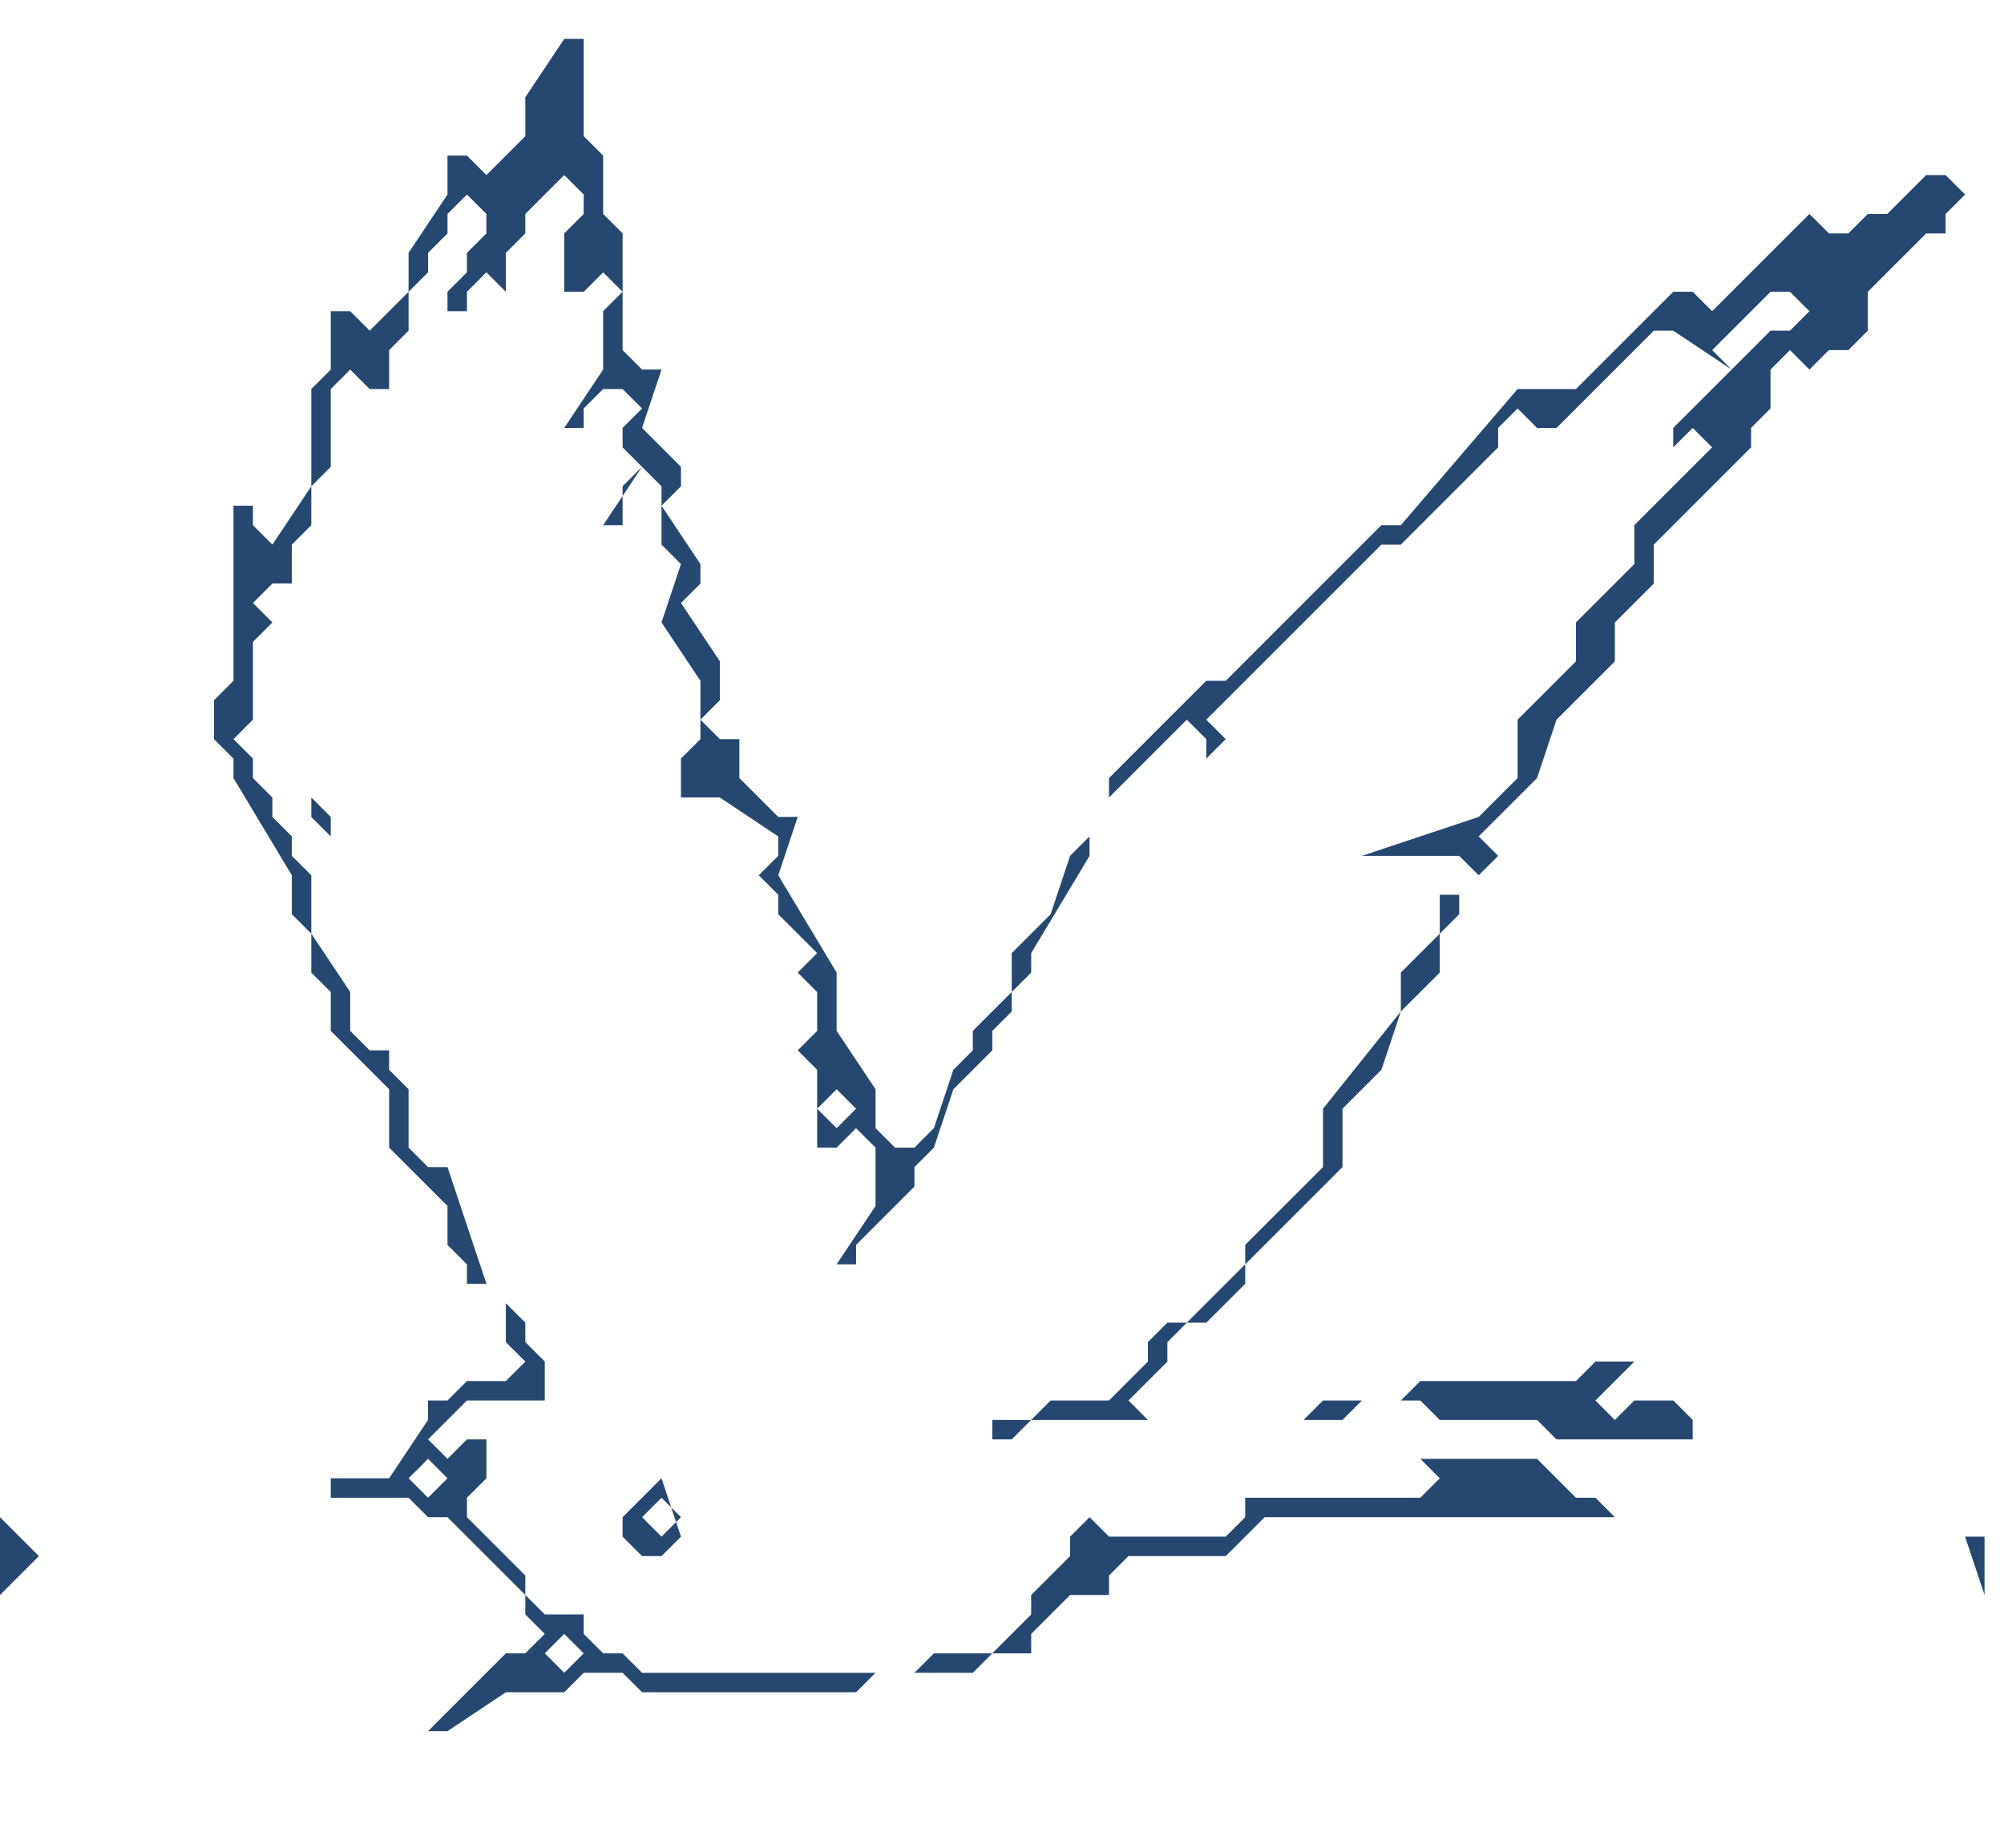
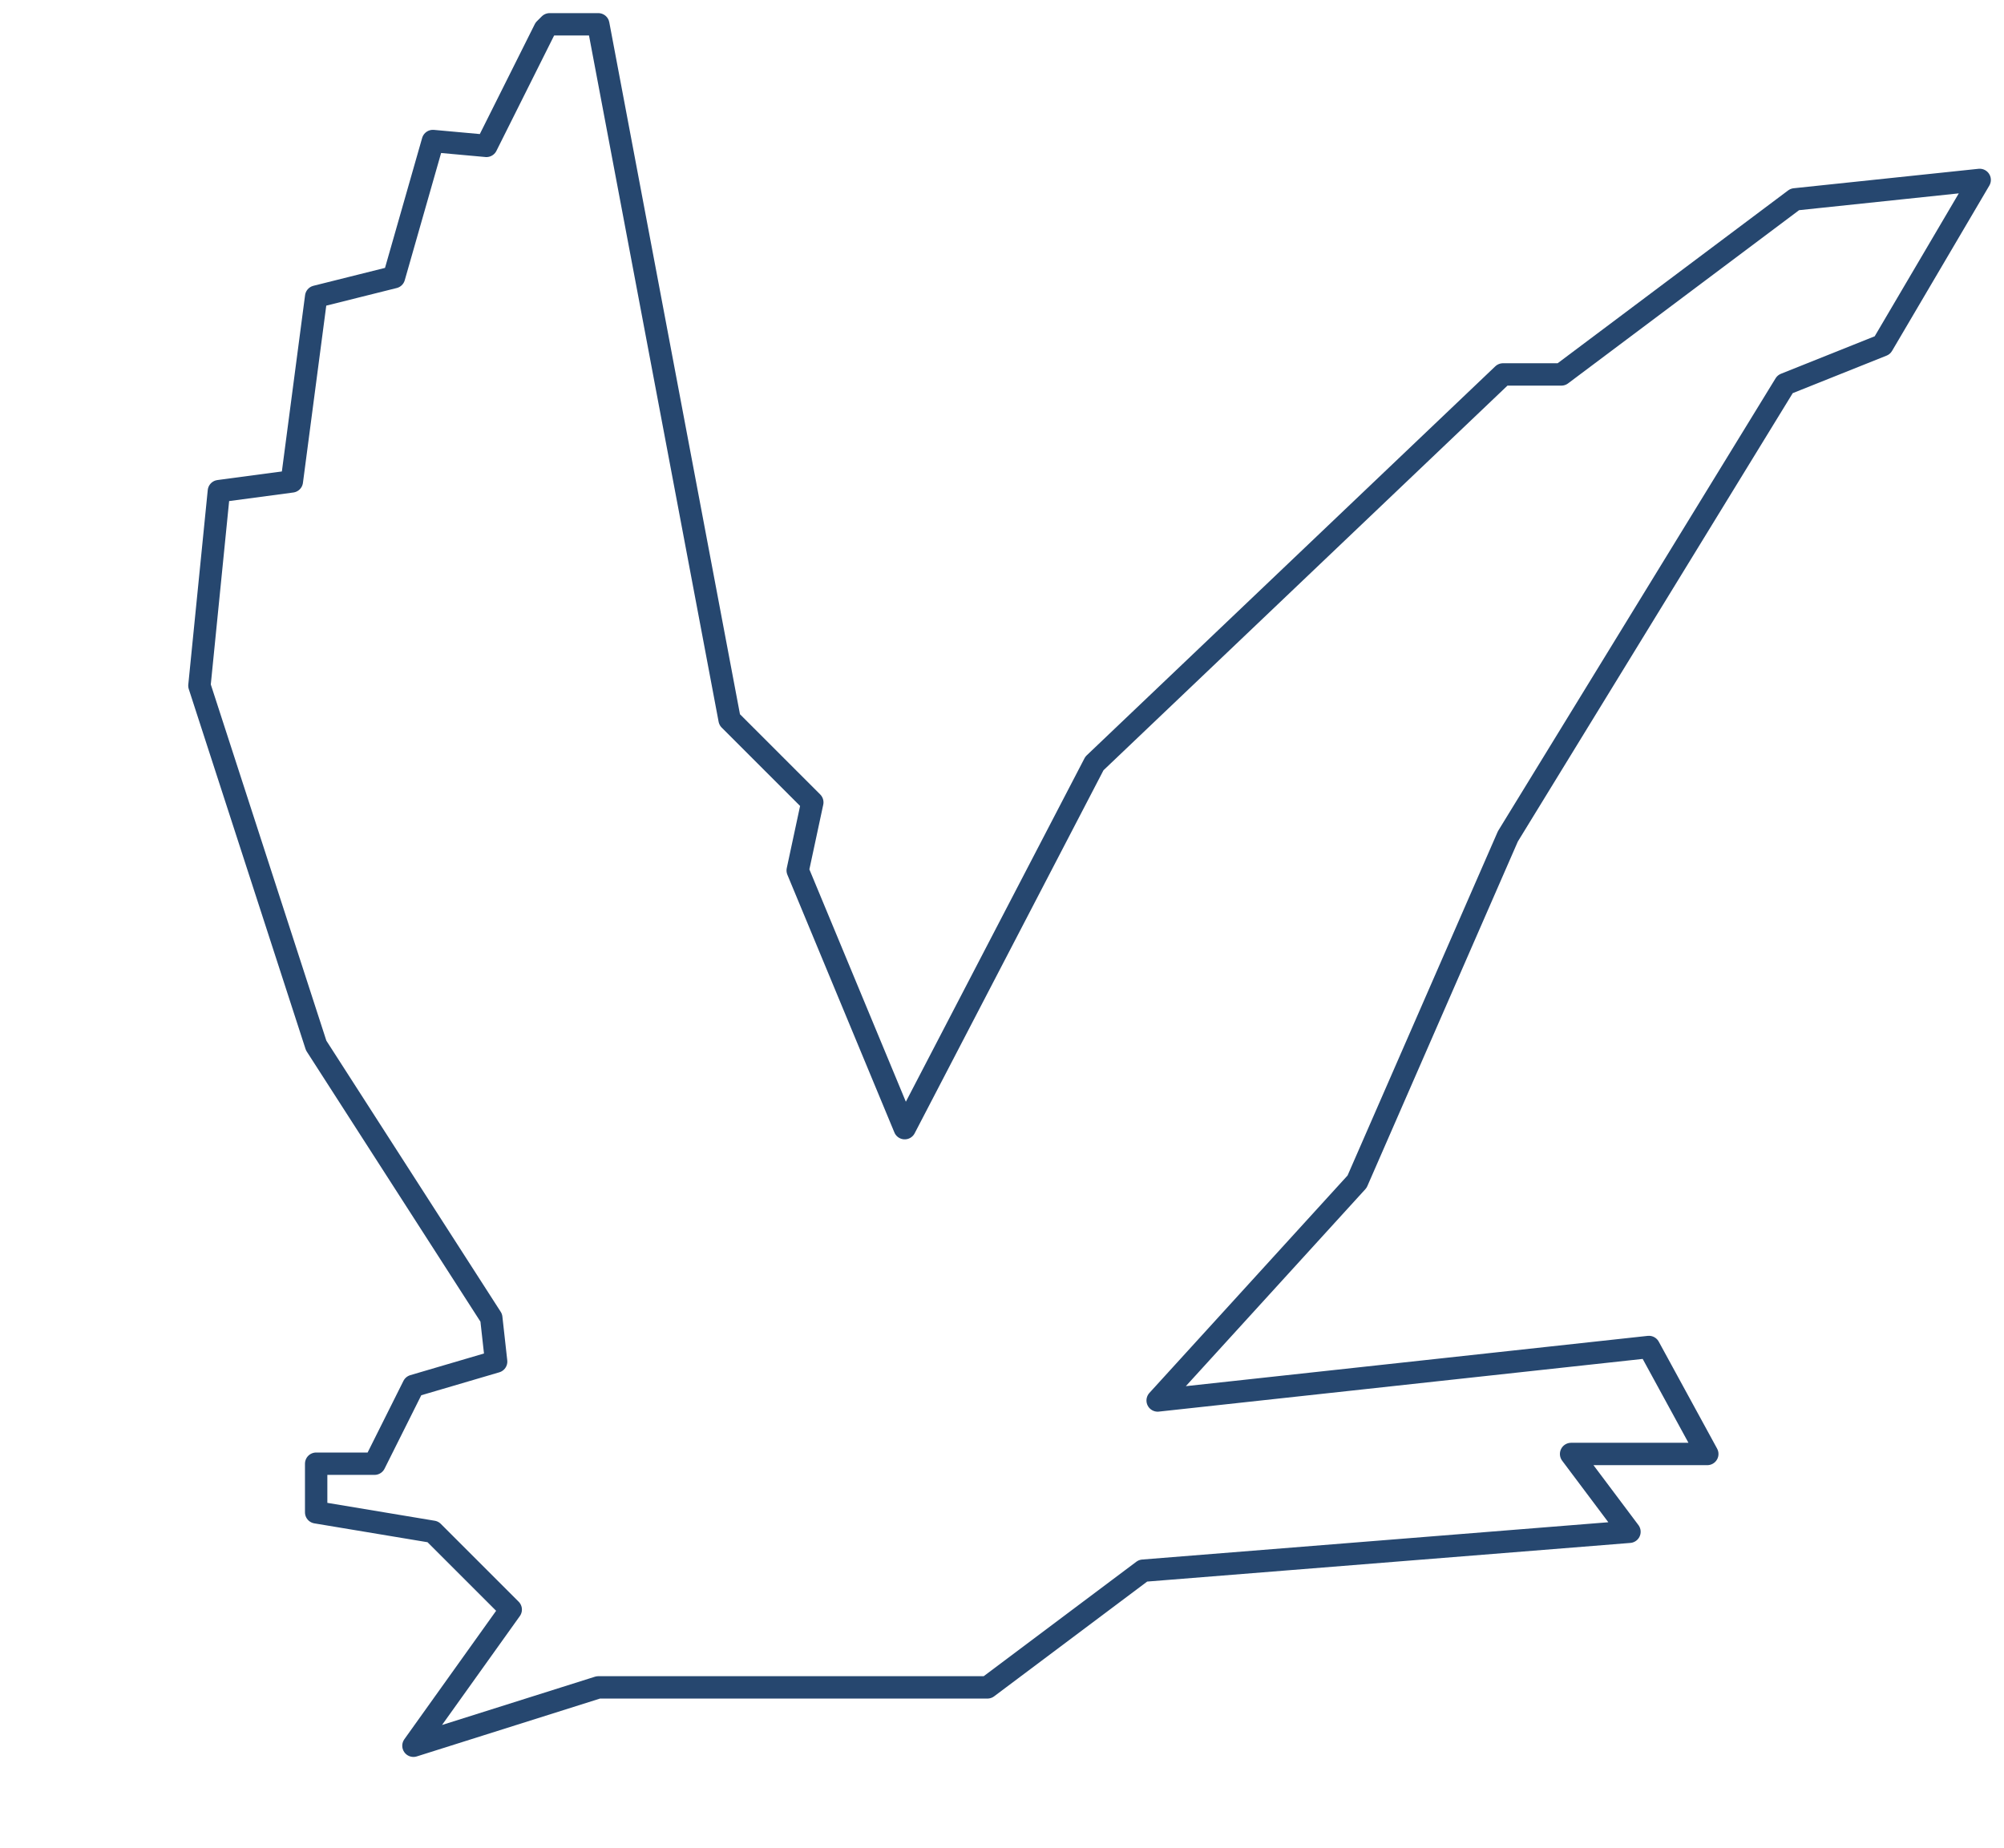
- <svg xmlns="http://www.w3.org/2000/svg" width="103" height="95" viewBox="0 0 103 95" role="img" aria-label="Bird 3 traced from screenshot">
-   <path d="M 101 79 L 102 82 L 102 79 Z M 0 78 L 0 82 L 2 80 Z M 29 2 L 27 5 L 27 7 L 25 9 L 24 8 L 23 8 L 23 10 L 21 13 L 21 15 L 19 17 L 18 16 L 17 16 L 17 19 L 16 20 L 16 25 L 14 28 L 13 27 L 13 26 L 12 26 L 12 35 L 11 36 L 11 38 L 12 39 L 12 40 L 15 45 L 15 47 L 16 48 L 16 50 L 17 51 L 17 53 L 20 56 L 20 59 L 23 62 L 23 64 L 24 65 L 24 66 L 25 66 L 26 67 L 26 69 L 27 70 L 26 71 L 24 71 L 23 72 L 22 72 L 22 73 L 20 76 L 17 76 L 17 77 L 21 77 L 22 78 L 23 78 L 27 82 L 27 83 L 28 84 L 27 85 L 26 85 L 22 89 L 23 89 L 26 87 L 29 87 L 30 86 L 32 86 L 33 87 L 44 87 L 45 86 L 50 86 L 51 85 L 53 85 L 53 84 L 55 82 L 57 82 L 57 81 L 58 80 L 63 80 L 65 78 L 83 78 L 82 77 L 81 77 L 79 75 L 80 74 L 87 74 L 87 73 L 86 72 L 84 72 L 83 71 L 84 70 L 82 70 L 81 71 L 73 71 L 72 72 L 68 72 L 67 73 L 59 73 L 58 72 L 60 70 L 60 69 L 61 68 L 62 68 L 64 66 L 64 65 L 69 60 L 69 57 L 71 55 L 72 52 L 74 50 L 74 48 L 75 47 L 75 46 L 77 44 L 76 43 L 79 40 L 80 37 L 83 34 L 83 32 L 85 30 L 85 28 L 90 23 L 90 22 L 91 21 L 91 19 L 92 18 L 93 19 L 94 18 L 95 18 L 96 17 L 96 15 L 99 12 L 100 12 L 100 11 L 101 10 L 100 9 L 99 9 L 97 11 L 96 11 L 95 12 L 94 12 L 93 11 L 88 16 L 87 15 L 86 15 L 81 20 L 78 20 L 72 27 L 71 27 L 63 35 L 62 35 L 57 40 L 57 41 L 56 42 L 56 43 L 55 44 L 54 47 L 52 49 L 52 51 L 50 53 L 50 54 L 49 55 L 48 58 L 47 59 L 46 59 L 45 58 L 45 56 L 43 53 L 43 50 L 40 45 L 41 42 L 40 42 L 38 40 L 38 38 L 37 38 L 36 37 L 37 36 L 37 34 L 35 31 L 36 30 L 36 29 L 34 26 L 35 25 L 35 24 L 33 22 L 34 19 L 33 19 L 32 18 L 32 12 L 31 11 L 31 8 L 30 7 L 30 2 Z M 28 85 L 29 84 L 30 85 L 29 86 Z M 21 76 L 22 75 L 23 76 L 22 77 Z M 22 74 L 23 73 L 24 74 L 23 75 Z M 82 72 L 83 71 L 84 72 L 83 73 Z M 42 57 L 43 56 L 44 57 L 43 58 Z M 15 43 L 16 42 L 17 43 L 17 44 L 16 45 L 15 44 Z M 14 41 L 15 40 L 16 41 L 16 42 L 15 43 L 14 42 Z M 12 38 L 13 37 L 14 38 L 13 39 Z M 62 37 L 63 36 L 64 37 L 63 38 Z M 63 36 L 64 35 L 65 36 L 64 37 Z M 85 24 L 86 23 L 87 24 L 86 25 Z M 86 23 L 87 22 L 88 23 L 87 24 Z M 88 18 L 89 17 L 90 18 L 89 19 Z M 89 17 L 90 16 L 91 17 L 90 18 Z M 90 16 L 91 15 L 92 15 L 93 16 L 92 17 L 91 17 Z M 30 15 L 31 14 L 32 15 L 31 16 Z M 22 13 L 23 12 L 24 13 L 24 14 L 23 15 L 22 14 Z M 23 11 L 24 10 L 25 11 L 25 12 L 24 13 L 23 12 Z M 22 14 L 23 15 L 23 16 L 24 16 L 24 15 L 25 14 L 26 15 L 26 13 L 27 12 L 27 11 L 29 9 L 30 10 L 30 11 L 29 12 L 29 15 L 30 15 L 31 16 L 31 19 L 29 22 L 30 22 L 30 21 L 31 20 L 32 20 L 33 21 L 32 22 L 32 23 L 33 24 L 31 27 L 32 27 L 32 25 L 33 24 L 34 25 L 34 28 L 35 29 L 34 32 L 36 35 L 36 38 L 35 39 L 35 41 L 37 41 L 40 43 L 40 44 L 39 45 L 40 46 L 40 47 L 42 49 L 41 50 L 42 51 L 42 53 L 41 54 L 42 55 L 42 59 L 43 59 L 44 58 L 45 59 L 45 62 L 43 65 L 44 65 L 44 64 L 47 61 L 47 60 L 48 59 L 49 56 L 51 54 L 51 53 L 52 52 L 52 51 L 53 50 L 53 49 L 56 44 L 56 42 L 59 39 L 60 40 L 59 39 L 61 37 L 62 38 L 62 39 L 65 36 L 64 35 L 71 28 L 72 28 L 77 23 L 77 22 L 78 21 L 79 22 L 80 22 L 85 17 L 86 17 L 89 19 L 86 22 L 85 21 L 85 20 L 85 21 L 86 22 L 86 23 L 85 24 L 86 25 L 84 27 L 84 29 L 81 32 L 81 34 L 80 35 L 79 34 L 80 35 L 78 37 L 78 40 L 76 42 L 70 44 L 75 44 L 76 45 L 75 46 L 74 46 L 74 48 L 72 50 L 72 52 L 68 57 L 68 60 L 64 64 L 64 65 L 61 68 L 60 68 L 59 69 L 59 70 L 57 72 L 54 72 L 53 73 L 51 73 L 51 74 L 52 74 L 53 73 L 69 73 L 70 72 L 73 72 L 74 73 L 79 73 L 80 74 L 79 75 L 73 75 L 74 76 L 73 77 L 64 77 L 64 78 L 63 79 L 57 79 L 56 78 L 55 79 L 55 80 L 53 82 L 53 83 L 51 85 L 48 85 L 47 86 L 33 86 L 32 85 L 31 85 L 30 84 L 30 83 L 28 83 L 27 82 L 27 81 L 24 78 L 24 77 L 25 76 L 25 74 L 24 74 L 23 73 L 24 72 L 28 72 L 28 70 L 27 69 L 27 68 L 25 66 L 23 60 L 22 60 L 21 59 L 21 56 L 20 55 L 20 54 L 19 54 L 18 53 L 18 51 L 16 48 L 16 45 L 17 44 L 17 42 L 15 40 L 14 41 L 13 40 L 13 39 L 14 38 L 13 37 L 13 33 L 14 32 L 13 31 L 14 30 L 15 30 L 15 28 L 16 27 L 16 25 L 17 24 L 17 20 L 18 19 L 19 20 L 20 20 L 20 18 L 21 17 L 21 15 Z M 34 76 L 32 78 L 32 79 L 33 80 L 34 80 L 35 79 Z M 33 78 L 34 77 L 35 78 L 34 79 Z" fill="#26476f" fill-rule="evenodd" clip-rule="evenodd" />
+ <svg xmlns="http://www.w3.org/2000/svg" width="103" height="95" viewBox="0 0 103 95" role="img">
+   <path d="M28.25 1.25L30.75 1.25L37.50 37.00L41.75 41.25L41.00 44.75L46.50 58.00L56.25 39.25L77.25 19.25L80.25 19.25L92.25 10.25L101.75 9.25L96.75 17.75L91.75 19.75L77.50 43.00L69.75 60.75L59.50 72.00L84.75 69.25L87.75 74.75L80.75 74.75L83.75 78.75L58.75 80.75L50.75 86.75L30.75 86.75L21.25 89.75L26.25 82.75L22.25 78.75L16.25 77.75L16.25 75.25L19.25 75.25L21.25 71.25L25.50 70.00L25.25 67.75L16.25 53.75L10.25 35.25L11.25 25.25L15.00 24.75L16.25 15.25L20.25 14.25L22.25 7.25L25.00 7.50L28.00 1.50 Z" fill="none" stroke="#26476f" stroke-width="1.15" stroke-linejoin="round" stroke-linecap="round" />
</svg>
